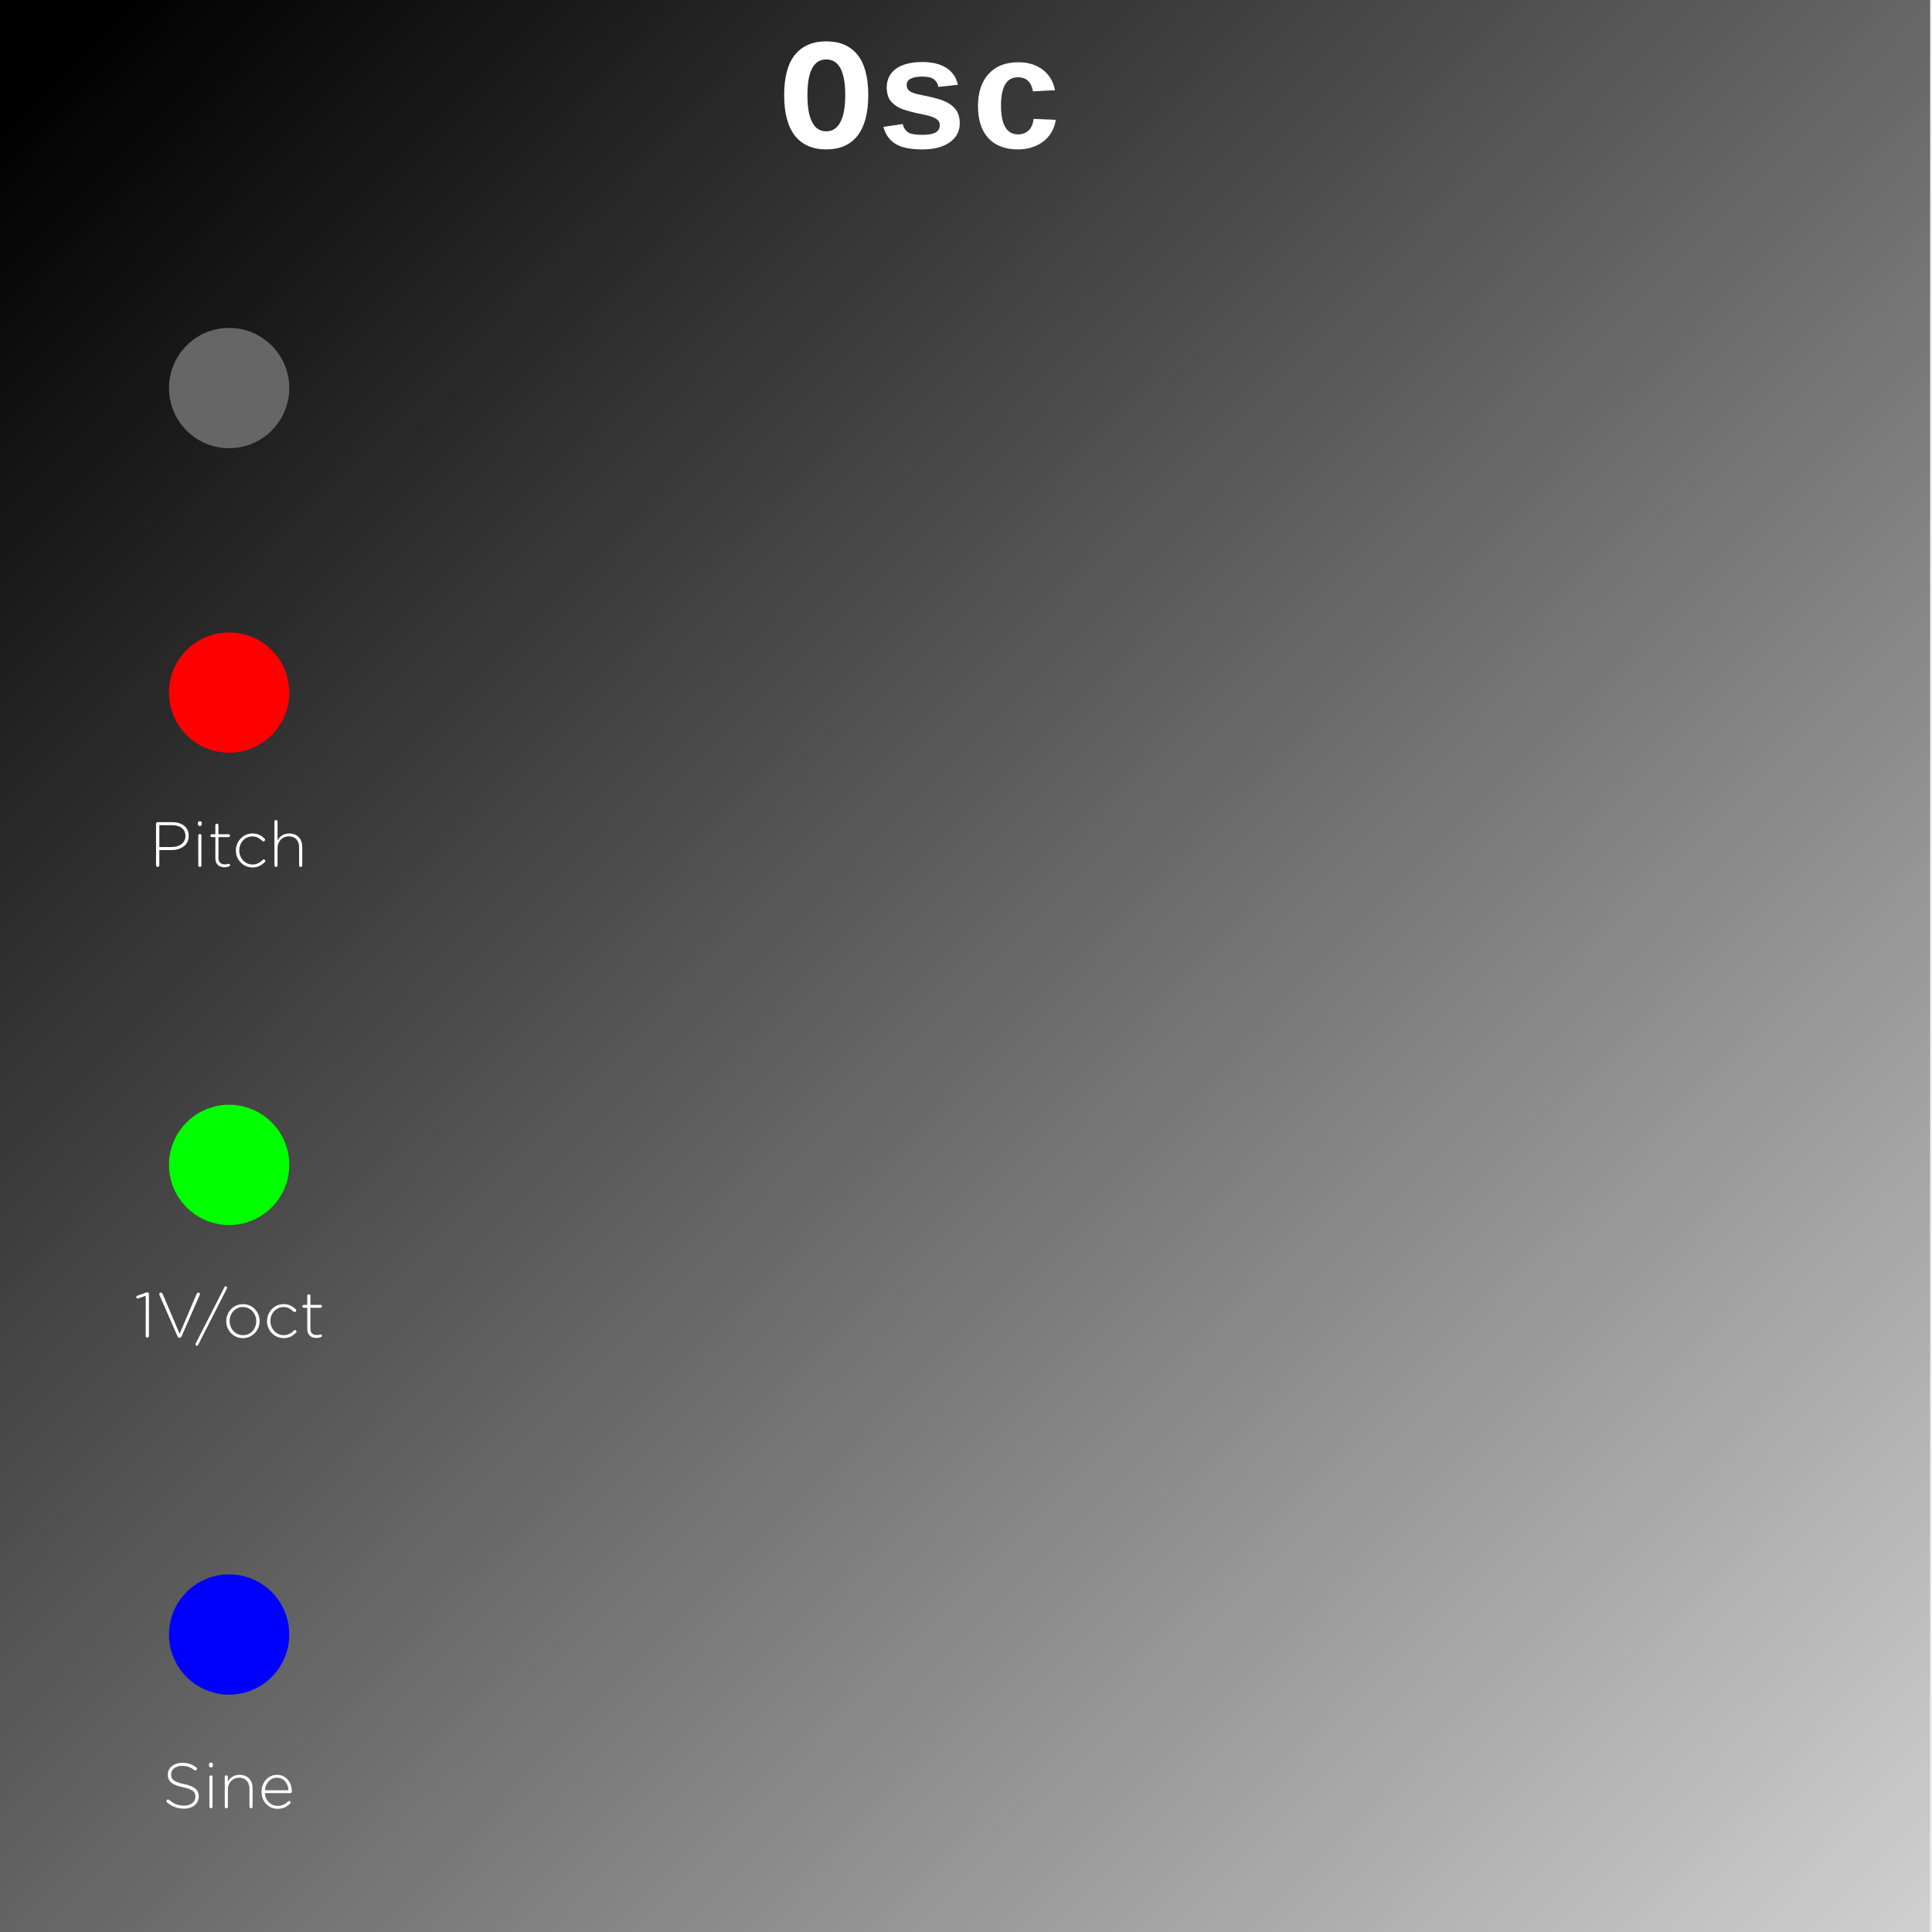
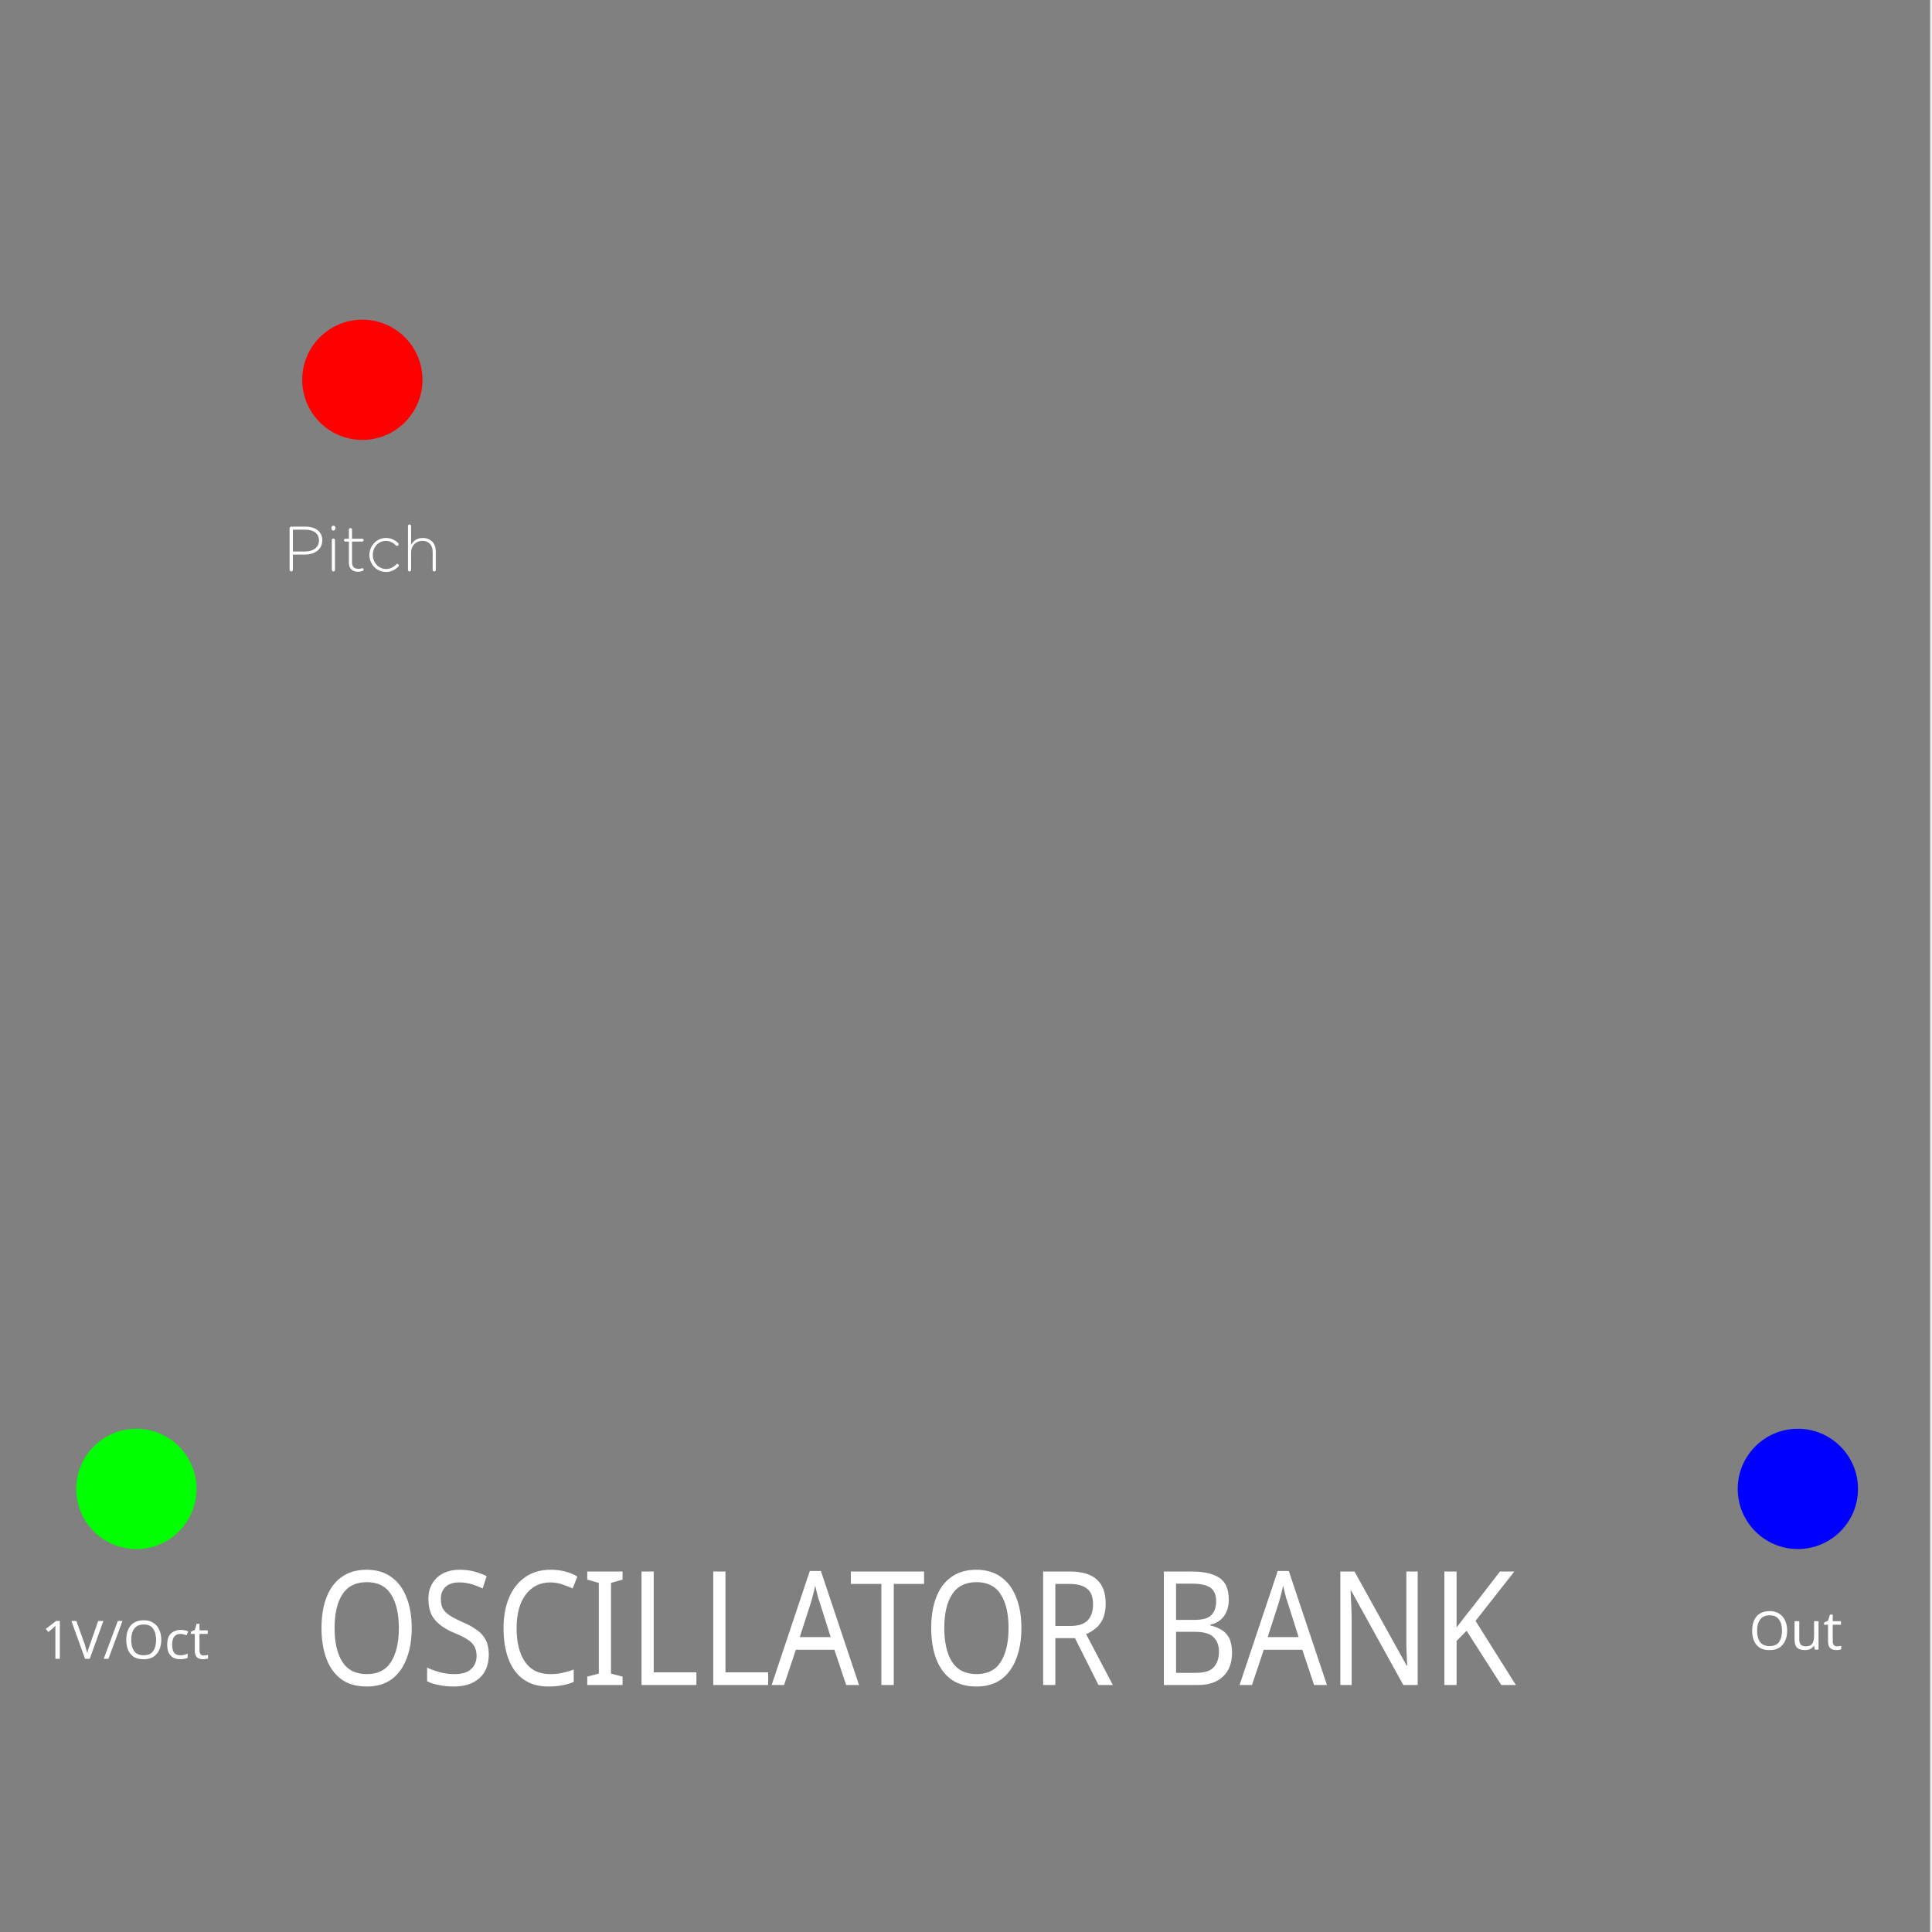
- <svg xmlns="http://www.w3.org/2000/svg" xmlns:xlink="http://www.w3.org/1999/xlink" width="128.5mm" height="128.5mm" viewBox="0 0 128.5 128.5" version="1.1" id="svg8">
-   <defs id="defs2">
-     <linearGradient id="linearGradient45">
-       <stop id="stop41" offset="0" style="stop-color:#000000;stop-opacity:1;" />
-       <stop id="stop43" offset="1" style="stop-color:#000000;stop-opacity:0;" />
-     </linearGradient>
-     <linearGradient gradientUnits="userSpaceOnUse" y2="314.966" x2="148.734" y1="172.658" x1="3.402" id="linearGradient47" xlink:href="#linearGradient45" />
-   </defs>
-   <g id="layer1" transform="translate(0,-168.5)">
-     <rect style="display:inline;opacity:1;vector-effect:none;fill:url(#linearGradient47);fill-opacity:1;fill-rule:evenodd;stroke:none;stroke-width:1.333;stroke-linecap:butt;stroke-linejoin:miter;stroke-miterlimit:4;stroke-dasharray:none;stroke-dashoffset:0;stroke-opacity:1;paint-order:normal" id="rect420" width="128.376" height="128.5" x="5.9211732e-17" y="168.5" />
-     <g aria-label="Pitch" style="font-style:normal;font-variant:normal;font-weight:300;font-stretch:normal;font-size:4.939px;line-height:6.615px;font-family:'Gotham Rounded';-inkscape-font-specification:'Gotham Rounded Light';font-variant-ligatures:normal;font-variant-caps:normal;font-variant-numeric:normal;font-feature-settings:normal;text-align:center;letter-spacing:0px;word-spacing:0px;writing-mode:lr-tb;text-anchor:middle;display:inline;fill:#ffffff;fill-opacity:1;stroke:none;stroke-width:0.265px;stroke-linecap:butt;stroke-linejoin:miter;stroke-opacity:1" id="text4944" transform="translate(0,10.58333)">
-       <path d="m 10.378,215.469 c 0,0.059 0.051,0.11 0.11,0.11 0.059,0 0.11,-0.051 0.11,-0.11 v -1.012 h 0.8 c 0.618,0 1.156,-0.322 1.156,-0.944 v -0.008 c 0,-0.572 -0.449,-0.906 -1.101,-0.906 h -0.965 c -0.059,0 -0.11,0.051 -0.11,0.11 z m 0.22,-1.215 v -1.452 h 0.838 c 0.533,0 0.897,0.246 0.897,0.715 v 0.008 c 0,0.44 -0.373,0.728 -0.923,0.728 z" style="font-style:normal;font-variant:normal;font-weight:300;font-stretch:normal;font-size:4.233px;font-family:'Gotham Rounded';-inkscape-font-specification:'Gotham Rounded Light';text-align:center;text-anchor:middle;stroke-width:0.265px;fill:#ffffff" id="path5046" />
-       <path d="m 13.163,212.734 c 0,0.072 0.055,0.127 0.127,0.127 0.072,0 0.131,-0.055 0.131,-0.127 v -0.072 c 0,-0.072 -0.059,-0.127 -0.131,-0.127 -0.072,0 -0.127,0.055 -0.127,0.127 z m 0.025,2.739 c 0,0.064 0.047,0.106 0.106,0.106 0.059,0 0.102,-0.042 0.102,-0.106 v -1.981 c 0,-0.064 -0.047,-0.106 -0.106,-0.106 -0.059,0 -0.102,0.047 -0.102,0.106 z" style="font-style:normal;font-variant:normal;font-weight:300;font-stretch:normal;font-size:4.233px;font-family:'Gotham Rounded';-inkscape-font-specification:'Gotham Rounded Light';text-align:center;text-anchor:middle;stroke-width:0.265px;fill:#ffffff" id="path5048" />
-       <path d="m 14.929,215.6 c 0.123,0 0.22,-0.025 0.305,-0.055 0.042,-0.017 0.068,-0.047 0.068,-0.089 0,-0.051 -0.047,-0.093 -0.093,-0.093 -0.03,0 -0.097,0.042 -0.246,0.042 -0.25,0 -0.432,-0.11 -0.432,-0.419 v -1.393 h 0.677 c 0.051,0 0.097,-0.042 0.097,-0.093 0,-0.051 -0.047,-0.097 -0.097,-0.097 h -0.677 v -0.601 c 0,-0.059 -0.047,-0.106 -0.106,-0.106 -0.059,0 -0.102,0.047 -0.102,0.106 v 0.601 h -0.233 c -0.051,0 -0.097,0.042 -0.097,0.093 0,0.051 0.047,0.097 0.097,0.097 h 0.233 v 1.414 c 0,0.411 0.271,0.593 0.605,0.593 z" style="font-style:normal;font-variant:normal;font-weight:300;font-stretch:normal;font-size:4.233px;font-family:'Gotham Rounded';-inkscape-font-specification:'Gotham Rounded Light';text-align:center;text-anchor:middle;stroke-width:0.265px;fill:#ffffff" id="path5050" />
-       <path d="m 16.79,215.613 c 0.368,0 0.618,-0.152 0.834,-0.373 0.017,-0.017 0.025,-0.042 0.025,-0.064 0,-0.051 -0.051,-0.102 -0.102,-0.102 -0.03,0 -0.051,0.017 -0.068,0.034 -0.174,0.174 -0.398,0.309 -0.677,0.309 -0.495,0 -0.889,-0.415 -0.889,-0.936 v -0.008 c 0,-0.516 0.381,-0.927 0.872,-0.927 0.292,0 0.495,0.14 0.669,0.305 0.017,0.017 0.047,0.025 0.072,0.025 0.059,0 0.106,-0.047 0.106,-0.106 0,-0.03 -0.013,-0.059 -0.03,-0.076 -0.195,-0.182 -0.44,-0.343 -0.813,-0.343 -0.618,0 -1.101,0.525 -1.101,1.13 v 0.008 c 0,0.605 0.478,1.122 1.101,1.122 z" style="font-style:normal;font-variant:normal;font-weight:300;font-stretch:normal;font-size:4.233px;font-family:'Gotham Rounded';-inkscape-font-specification:'Gotham Rounded Light';text-align:center;text-anchor:middle;stroke-width:0.265px;fill:#ffffff" id="path5052" />
-       <path d="m 18.252,215.473 c 0,0.064 0.047,0.106 0.106,0.106 0.059,0 0.102,-0.042 0.102,-0.106 v -1.16 c 0,-0.449 0.326,-0.77 0.749,-0.77 0.436,0 0.686,0.292 0.686,0.737 v 1.194 c 0,0.064 0.047,0.106 0.106,0.106 0.059,0 0.102,-0.042 0.102,-0.106 v -1.232 c 0,-0.516 -0.318,-0.889 -0.864,-0.889 -0.394,0 -0.635,0.199 -0.779,0.453 v -1.245 c 0,-0.059 -0.047,-0.106 -0.106,-0.106 -0.059,0 -0.102,0.047 -0.102,0.106 z" style="font-style:normal;font-variant:normal;font-weight:300;font-stretch:normal;font-size:4.233px;font-family:'Gotham Rounded';-inkscape-font-specification:'Gotham Rounded Light';text-align:center;text-anchor:middle;stroke-width:0.265px;fill:#ffffff" id="path5054" />
+ <svg xmlns="http://www.w3.org/2000/svg" id="svg8" version="1.1" viewBox="0 0 128.5 128.5" height="128.5mm" width="128.5mm">
+   <defs id="defs2" />
+   <g transform="translate(0,-168.5)" id="layer1">
+     <rect y="168.5" x="5.9211732e-17" height="128.5" width="128.376" id="rect420" style="display:inline;opacity:1;vector-effect:none;fill:#808080;fill-opacity:1;fill-rule:evenodd;stroke:none;stroke-width:1.333;stroke-linecap:butt;stroke-linejoin:miter;stroke-miterlimit:4;stroke-dasharray:none;stroke-dashoffset:0;stroke-opacity:1;paint-order:normal" />
+     <g transform="translate(8.88244,-9.071428)" id="text4944" style="font-style:normal;font-variant:normal;font-weight:300;font-stretch:normal;font-size:4.939px;line-height:6.615px;font-family:'Gotham Rounded';-inkscape-font-specification:'Gotham Rounded Light';font-variant-ligatures:normal;font-variant-caps:normal;font-variant-numeric:normal;font-feature-settings:normal;text-align:center;letter-spacing:0px;word-spacing:0px;writing-mode:lr-tb;text-anchor:middle;display:inline;fill:#ffffff;fill-opacity:1;stroke:none;stroke-width:0.265px;stroke-linecap:butt;stroke-linejoin:miter;stroke-opacity:1" aria-label="Pitch">
+       <path id="path5046" style="font-style:normal;font-variant:normal;font-weight:300;font-stretch:normal;font-size:4.233px;font-family:'Gotham Rounded';-inkscape-font-specification:'Gotham Rounded Light';text-align:center;text-anchor:middle;fill:#ffffff;stroke-width:0.265px" d="m 10.378,215.469 c 0,0.059 0.051,0.11 0.11,0.11 0.059,0 0.11,-0.051 0.11,-0.11 v -1.012 h 0.8 c 0.618,0 1.156,-0.322 1.156,-0.944 v -0.008 c 0,-0.572 -0.449,-0.906 -1.101,-0.906 h -0.965 c -0.059,0 -0.11,0.051 -0.11,0.11 z m 0.22,-1.215 v -1.452 h 0.838 c 0.533,0 0.897,0.246 0.897,0.715 v 0.008 c 0,0.44 -0.373,0.728 -0.923,0.728 z" />
+       <path id="path5048" style="font-style:normal;font-variant:normal;font-weight:300;font-stretch:normal;font-size:4.233px;font-family:'Gotham Rounded';-inkscape-font-specification:'Gotham Rounded Light';text-align:center;text-anchor:middle;fill:#ffffff;stroke-width:0.265px" d="m 13.163,212.734 c 0,0.072 0.055,0.127 0.127,0.127 0.072,0 0.131,-0.055 0.131,-0.127 v -0.072 c 0,-0.072 -0.059,-0.127 -0.131,-0.127 -0.072,0 -0.127,0.055 -0.127,0.127 z m 0.025,2.739 c 0,0.064 0.047,0.106 0.106,0.106 0.059,0 0.102,-0.042 0.102,-0.106 v -1.981 c 0,-0.064 -0.047,-0.106 -0.106,-0.106 -0.059,0 -0.102,0.047 -0.102,0.106 z" />
+       <path id="path5050" style="font-style:normal;font-variant:normal;font-weight:300;font-stretch:normal;font-size:4.233px;font-family:'Gotham Rounded';-inkscape-font-specification:'Gotham Rounded Light';text-align:center;text-anchor:middle;fill:#ffffff;stroke-width:0.265px" d="m 14.929,215.6 c 0.123,0 0.22,-0.025 0.305,-0.055 0.042,-0.017 0.068,-0.047 0.068,-0.089 0,-0.051 -0.047,-0.093 -0.093,-0.093 -0.03,0 -0.097,0.042 -0.246,0.042 -0.25,0 -0.432,-0.11 -0.432,-0.419 v -1.393 h 0.677 c 0.051,0 0.097,-0.042 0.097,-0.093 0,-0.051 -0.047,-0.097 -0.097,-0.097 h -0.677 v -0.601 c 0,-0.059 -0.047,-0.106 -0.106,-0.106 -0.059,0 -0.102,0.047 -0.102,0.106 v 0.601 h -0.233 c -0.051,0 -0.097,0.042 -0.097,0.093 0,0.051 0.047,0.097 0.097,0.097 h 0.233 v 1.414 c 0,0.411 0.271,0.593 0.605,0.593 z" />
+       <path id="path5052" style="font-style:normal;font-variant:normal;font-weight:300;font-stretch:normal;font-size:4.233px;font-family:'Gotham Rounded';-inkscape-font-specification:'Gotham Rounded Light';text-align:center;text-anchor:middle;fill:#ffffff;stroke-width:0.265px" d="m 16.79,215.613 c 0.368,0 0.618,-0.152 0.834,-0.373 0.017,-0.017 0.025,-0.042 0.025,-0.064 0,-0.051 -0.051,-0.102 -0.102,-0.102 -0.03,0 -0.051,0.017 -0.068,0.034 -0.174,0.174 -0.398,0.309 -0.677,0.309 -0.495,0 -0.889,-0.415 -0.889,-0.936 v -0.008 c 0,-0.516 0.381,-0.927 0.872,-0.927 0.292,0 0.495,0.14 0.669,0.305 0.017,0.017 0.047,0.025 0.072,0.025 0.059,0 0.106,-0.047 0.106,-0.106 0,-0.03 -0.013,-0.059 -0.03,-0.076 -0.195,-0.182 -0.44,-0.343 -0.813,-0.343 -0.618,0 -1.101,0.525 -1.101,1.13 v 0.008 c 0,0.605 0.478,1.122 1.101,1.122 z" />
+       <path id="path5054" style="font-style:normal;font-variant:normal;font-weight:300;font-stretch:normal;font-size:4.233px;font-family:'Gotham Rounded';-inkscape-font-specification:'Gotham Rounded Light';text-align:center;text-anchor:middle;fill:#ffffff;stroke-width:0.265px" d="m 18.252,215.473 c 0,0.064 0.047,0.106 0.106,0.106 0.059,0 0.102,-0.042 0.102,-0.106 v -1.16 c 0,-0.449 0.326,-0.77 0.749,-0.77 0.436,0 0.686,0.292 0.686,0.737 v 1.194 c 0,0.064 0.047,0.106 0.106,0.106 0.059,0 0.102,-0.042 0.102,-0.106 v -1.232 c 0,-0.516 -0.318,-0.889 -0.864,-0.889 -0.394,0 -0.635,0.199 -0.779,0.453 v -1.245 c 0,-0.059 -0.047,-0.106 -0.106,-0.106 -0.059,0 -0.102,0.047 -0.102,0.106 z" />
    </g>
-     <g aria-label="1V/oct" style="font-style:normal;font-variant:normal;font-weight:300;font-stretch:normal;font-size:4.939px;line-height:6.615px;font-family:'Gotham Rounded';-inkscape-font-specification:'Gotham Rounded Light';font-variant-ligatures:normal;font-variant-caps:normal;font-variant-numeric:normal;font-feature-settings:normal;text-align:center;letter-spacing:0px;word-spacing:0px;writing-mode:lr-tb;text-anchor:middle;display:inline;fill:#ffffff;fill-opacity:1;stroke:none;stroke-width:0.265px;stroke-linecap:butt;stroke-linejoin:miter;stroke-opacity:1" id="text4948" transform="translate(0,5.291667)">
-       <path d="m 9.691,252.065 c 0,0.059 0.051,0.11 0.11,0.11 0.059,0 0.106,-0.051 0.106,-0.11 v -2.794 c 0,-0.055 -0.038,-0.106 -0.106,-0.106 h -0.008 c -0.047,0 -0.089,0.013 -0.135,0.03 l -0.516,0.191 c -0.047,0.017 -0.08,0.042 -0.08,0.093 0,0.051 0.042,0.093 0.093,0.093 0.017,0 0.034,-0.004 0.055,-0.013 l 0.483,-0.165 z" style="font-style:normal;font-variant:normal;font-weight:300;font-stretch:normal;font-size:4.233px;font-family:'Gotham Rounded';-inkscape-font-specification:'Gotham Rounded Light';text-align:center;text-anchor:middle;stroke-width:0.265px;fill:#ffffff" id="path5057" />
-       <path d="m 11.938,252.188 h 0.009 c 0.068,0 0.106,-0.038 0.131,-0.097 l 1.211,-2.769 c 0.009,-0.017 0.009,-0.025 0.009,-0.042 0,-0.051 -0.047,-0.102 -0.106,-0.102 -0.051,0 -0.089,0.038 -0.11,0.085 l -1.135,2.659 -1.13,-2.654 c -0.021,-0.051 -0.059,-0.089 -0.114,-0.089 -0.064,0 -0.11,0.055 -0.11,0.106 0,0.021 0,0.03 0.009,0.047 l 1.206,2.76 c 0.025,0.059 0.064,0.097 0.131,0.097 z" style="font-style:normal;font-variant:normal;font-weight:300;font-stretch:normal;font-size:4.233px;font-family:'Gotham Rounded';-inkscape-font-specification:'Gotham Rounded Light';text-align:center;text-anchor:middle;stroke-width:0.265px;fill:#ffffff" id="path5059" />
-       <path d="m 13,252.628 c 0,0.051 0.038,0.089 0.089,0.089 0.042,0 0.072,-0.025 0.089,-0.059 l 1.913,-3.751 c 0.009,-0.017 0.013,-0.038 0.013,-0.055 0,-0.051 -0.038,-0.089 -0.089,-0.089 -0.042,0 -0.072,0.025 -0.089,0.059 l -1.913,3.751 c -0.009,0.017 -0.013,0.038 -0.013,0.055 z" style="font-style:normal;font-variant:normal;font-weight:300;font-stretch:normal;font-size:4.233px;font-family:'Gotham Rounded';-inkscape-font-specification:'Gotham Rounded Light';text-align:center;text-anchor:middle;stroke-width:0.265px;fill:#ffffff" id="path5061" />
-       <path d="m 16.154,252.209 c 0.643,0 1.113,-0.525 1.113,-1.13 v -0.008 c 0,-0.605 -0.466,-1.122 -1.105,-1.122 -0.643,0 -1.113,0.525 -1.113,1.13 v 0.008 c 0,0.605 0.466,1.122 1.105,1.122 z m 0.009,-0.195 c -0.5,0 -0.889,-0.415 -0.889,-0.936 v -0.008 c 0,-0.508 0.368,-0.927 0.881,-0.927 0.5,0 0.889,0.415 0.889,0.936 v 0.008 c 0,0.508 -0.368,0.927 -0.881,0.927 z" style="font-style:normal;font-variant:normal;font-weight:300;font-stretch:normal;font-size:4.233px;font-family:'Gotham Rounded';-inkscape-font-specification:'Gotham Rounded Light';text-align:center;text-anchor:middle;stroke-width:0.265px;fill:#ffffff" id="path5063" />
-       <path d="m 18.862,252.209 c 0.368,0 0.618,-0.152 0.834,-0.373 0.017,-0.017 0.025,-0.042 0.025,-0.064 0,-0.051 -0.051,-0.102 -0.102,-0.102 -0.03,0 -0.051,0.017 -0.068,0.034 -0.174,0.174 -0.398,0.309 -0.677,0.309 -0.495,0 -0.889,-0.415 -0.889,-0.936 v -0.008 c 0,-0.516 0.381,-0.927 0.872,-0.927 0.292,0 0.495,0.14 0.669,0.305 0.017,0.017 0.047,0.025 0.072,0.025 0.059,0 0.106,-0.047 0.106,-0.106 0,-0.03 -0.013,-0.059 -0.03,-0.076 -0.195,-0.182 -0.44,-0.343 -0.813,-0.343 -0.618,0 -1.101,0.525 -1.101,1.13 v 0.008 c 0,0.605 0.478,1.122 1.101,1.122 z" style="font-style:normal;font-variant:normal;font-weight:300;font-stretch:normal;font-size:4.233px;font-family:'Gotham Rounded';-inkscape-font-specification:'Gotham Rounded Light';text-align:center;text-anchor:middle;stroke-width:0.265px;fill:#ffffff" id="path5065" />
-       <path d="m 21.043,252.197 c 0.123,0 0.22,-0.025 0.305,-0.055 0.042,-0.017 0.068,-0.047 0.068,-0.089 0,-0.051 -0.047,-0.093 -0.093,-0.093 -0.03,0 -0.097,0.042 -0.246,0.042 -0.25,0 -0.432,-0.11 -0.432,-0.419 v -1.393 h 0.677 c 0.051,0 0.097,-0.042 0.097,-0.093 0,-0.051 -0.047,-0.097 -0.097,-0.097 h -0.677 v -0.601 c 0,-0.059 -0.047,-0.106 -0.106,-0.106 -0.059,0 -0.102,0.047 -0.102,0.106 v 0.601 h -0.233 c -0.051,0 -0.097,0.042 -0.097,0.093 0,0.051 0.047,0.097 0.097,0.097 h 0.233 v 1.414 c 0,0.411 0.271,0.593 0.605,0.593 z" style="font-style:normal;font-variant:normal;font-weight:300;font-stretch:normal;font-size:4.233px;font-family:'Gotham Rounded';-inkscape-font-specification:'Gotham Rounded Light';text-align:center;text-anchor:middle;stroke-width:0.265px;fill:#ffffff" id="path5067" />
-     </g>
-     <g aria-label="Sine" style="font-style:normal;font-variant:normal;font-weight:300;font-stretch:normal;font-size:4.939px;line-height:6.615px;font-family:'Gotham Rounded';-inkscape-font-specification:'Gotham Rounded Light';font-variant-ligatures:normal;font-variant-caps:normal;font-variant-numeric:normal;font-feature-settings:normal;text-align:center;letter-spacing:0px;word-spacing:0px;writing-mode:lr-tb;text-anchor:middle;display:inline;fill:#ffffff;fill-opacity:1;stroke:none;stroke-width:0.265px;stroke-linecap:butt;stroke-linejoin:miter;stroke-opacity:1" id="text4952">
-       <path d="m 12.237,288.797 c 0.572,0 0.982,-0.33 0.982,-0.809 v -0.008 c 0,-0.432 -0.288,-0.677 -0.974,-0.817 -0.703,-0.144 -0.864,-0.334 -0.864,-0.648 v -0.008 c 0,-0.309 0.288,-0.559 0.724,-0.559 0.301,0 0.559,0.08 0.817,0.279 0.021,0.017 0.047,0.025 0.072,0.025 0.059,0 0.11,-0.051 0.11,-0.11 0,-0.042 -0.025,-0.072 -0.047,-0.089 -0.271,-0.203 -0.546,-0.305 -0.944,-0.305 -0.55,0 -0.952,0.339 -0.952,0.779 v 0.008 c 0,0.449 0.288,0.69 0.999,0.834 0.673,0.135 0.838,0.318 0.838,0.631 v 0.008 c 0,0.339 -0.305,0.588 -0.749,0.588 -0.406,0 -0.703,-0.119 -0.999,-0.385 -0.017,-0.013 -0.042,-0.025 -0.072,-0.025 -0.059,0 -0.11,0.051 -0.11,0.11 0,0.038 0.021,0.068 0.042,0.085 0.334,0.275 0.682,0.415 1.126,0.415 z" style="font-style:normal;font-variant:normal;font-weight:300;font-stretch:normal;font-size:4.233px;font-family:'Gotham Rounded';-inkscape-font-specification:'Gotham Rounded Light';text-align:center;text-anchor:middle;stroke-width:0.265px;fill:#ffffff" id="path5070" />
-       <path d="m 13.903,285.927 c 0,0.072 0.055,0.127 0.127,0.127 0.072,0 0.131,-0.055 0.131,-0.127 v -0.072 c 0,-0.072 -0.059,-0.127 -0.131,-0.127 -0.072,0 -0.127,0.055 -0.127,0.127 z m 0.025,2.739 c 0,0.064 0.047,0.106 0.106,0.106 0.059,0 0.102,-0.042 0.102,-0.106 v -1.981 c 0,-0.064 -0.047,-0.106 -0.106,-0.106 -0.059,0 -0.102,0.047 -0.102,0.106 z" style="font-style:normal;font-variant:normal;font-weight:300;font-stretch:normal;font-size:4.233px;font-family:'Gotham Rounded';-inkscape-font-specification:'Gotham Rounded Light';text-align:center;text-anchor:middle;stroke-width:0.265px;fill:#ffffff" id="path5072" />
-       <path d="m 14.949,288.666 c 0,0.064 0.047,0.106 0.106,0.106 0.059,0 0.102,-0.042 0.102,-0.106 v -1.16 c 0,-0.449 0.326,-0.77 0.749,-0.77 0.436,0 0.686,0.292 0.686,0.737 v 1.194 c 0,0.064 0.047,0.106 0.106,0.106 0.059,0 0.102,-0.042 0.102,-0.106 v -1.232 c 0,-0.516 -0.318,-0.889 -0.864,-0.889 -0.394,0 -0.635,0.199 -0.779,0.453 v -0.313 c 0,-0.064 -0.047,-0.106 -0.106,-0.106 -0.059,0 -0.102,0.047 -0.102,0.106 z" style="font-style:normal;font-variant:normal;font-weight:300;font-stretch:normal;font-size:4.233px;font-family:'Gotham Rounded';-inkscape-font-specification:'Gotham Rounded Light';text-align:center;text-anchor:middle;stroke-width:0.265px;fill:#ffffff" id="path5074" />
-       <path d="m 17.617,287.574 c 0.038,-0.478 0.368,-0.838 0.796,-0.838 0.495,0 0.745,0.402 0.775,0.838 z m 1.681,0.881 c 0.025,-0.025 0.034,-0.051 0.034,-0.072 0,-0.055 -0.047,-0.097 -0.102,-0.097 -0.03,0 -0.051,0.013 -0.068,0.03 -0.174,0.169 -0.389,0.296 -0.699,0.296 -0.423,0 -0.809,-0.313 -0.847,-0.851 h 1.693 c 0.051,0 0.102,-0.047 0.102,-0.097 0,-0.618 -0.385,-1.118 -0.991,-1.118 -0.584,0 -1.024,0.5 -1.024,1.126 v 0.008 c 0,0.673 0.491,1.126 1.058,1.126 0.389,0 0.631,-0.14 0.842,-0.351 z" style="font-style:normal;font-variant:normal;font-weight:300;font-stretch:normal;font-size:4.233px;font-family:'Gotham Rounded';-inkscape-font-specification:'Gotham Rounded Light';text-align:center;text-anchor:middle;stroke-width:0.265px;fill:#ffffff" id="path5076" />
-     </g>
-     <text xml:space="preserve" style="font-size:10.583px;line-height:1.25;font-family:'Courier New';-inkscape-font-specification:'Courier New, Normal';stroke-width:0.265" x="51.783" y="178.327" id="text98">
-       <tspan id="tspan96" x="51.783" y="178.327" style="font-style:normal;font-variant:normal;font-weight:bold;font-stretch:normal;font-family:'Courier New';-inkscape-font-specification:'Courier New Bold';fill:#ffffff;stroke-width:0.265">Osc</tspan>
-     </text>
  </g>
  <g id="layer2">
-     <circle style="display:inline;opacity:1;vector-effect:none;fill:#ff0000;fill-opacity:1;fill-rule:evenodd;stroke:none;stroke-width:1;stroke-linecap:butt;stroke-linejoin:miter;stroke-miterlimit:4;stroke-dasharray:none;stroke-dashoffset:0;stroke-opacity:1;paint-order:normal" id="path4954" cx="15.24" cy="46.063" r="4" />
-     <circle r="4" cy="77.478" cx="15.24" id="circle4956" style="display:inline;opacity:1;vector-effect:none;fill:#00ff00;fill-opacity:1;fill-rule:evenodd;stroke:none;stroke-width:1;stroke-linecap:butt;stroke-linejoin:miter;stroke-miterlimit:4;stroke-dasharray:none;stroke-dashoffset:0;stroke-opacity:1;paint-order:normal" />
-     <circle style="display:inline;opacity:1;vector-effect:none;fill:#0000ff;fill-opacity:1;fill-rule:evenodd;stroke:none;stroke-width:1;stroke-linecap:butt;stroke-linejoin:miter;stroke-miterlimit:4;stroke-dasharray:none;stroke-dashoffset:0;stroke-opacity:1;paint-order:normal" id="circle4958" cx="15.24" cy="108.713" r="4" />
-     <circle r="4" cy="25.81" cx="15.24" id="circle66" style="display:inline;opacity:1;vector-effect:none;fill:#666666;fill-opacity:1;fill-rule:evenodd;stroke:none;stroke-width:1;stroke-linecap:butt;stroke-linejoin:miter;stroke-miterlimit:4;stroke-dasharray:none;stroke-dashoffset:0;stroke-opacity:1;paint-order:normal" />
+     <circle r="4" cy="25.26" cx="24.1" id="path4954" style="display:inline;opacity:1;vector-effect:none;fill:#ff0000;fill-opacity:1;fill-rule:evenodd;stroke:none;stroke-width:1;stroke-linecap:butt;stroke-linejoin:miter;stroke-miterlimit:4;stroke-dasharray:none;stroke-dashoffset:0;stroke-opacity:1;paint-order:normal" />
+     <text transform="scale(0.927493,1.078175)" id="text98" y="103.944" x="22.46" style="font-style:normal;font-variant:normal;font-weight:normal;font-stretch:normal;font-size:9.816px;line-height:1.25;font-family:sans-serif;-inkscape-font-specification:'sans-serif, Normal';font-variant-ligatures:normal;font-variant-caps:normal;font-variant-numeric:normal;font-variant-east-asian:normal;stroke-width:0.245" xml:space="preserve">
+       <tspan style="font-style:normal;font-variant:normal;font-weight:normal;font-stretch:normal;font-size:9.816px;font-family:sans-serif;-inkscape-font-specification:'sans-serif, Normal';font-variant-ligatures:normal;font-variant-caps:normal;font-variant-numeric:normal;font-variant-east-asian:normal;fill:#ffffff;stroke-width:0.245" y="103.944" x="22.46" id="tspan96">OSCILLATOR BANK</tspan>
+     </text>
+     <text id="text47" y="109.718" x="116.321" style="font-style:normal;font-variant:normal;font-weight:normal;font-stretch:normal;font-size:3.528px;line-height:1.25;font-family:sans-serif;-inkscape-font-specification:'sans-serif, Normal';font-variant-ligatures:normal;font-variant-caps:normal;font-variant-numeric:normal;font-variant-east-asian:normal;fill:#ffffff;fill-opacity:1;stroke:none;stroke-width:0.265" xml:space="preserve">
+       <tspan style="font-style:normal;font-variant:normal;font-weight:normal;font-stretch:normal;font-size:3.528px;font-family:sans-serif;-inkscape-font-specification:'sans-serif, Normal';font-variant-ligatures:normal;font-variant-caps:normal;font-variant-numeric:normal;font-variant-east-asian:normal;fill:#ffffff;stroke-width:0.265" y="109.718" x="116.321" id="tspan45">Out</tspan>
+     </text>
+     <text xml:space="preserve" style="font-style:normal;font-variant:normal;font-weight:normal;font-stretch:normal;font-size:3.528px;line-height:1.25;font-family:sans-serif;-inkscape-font-specification:'sans-serif, Normal';font-variant-ligatures:normal;font-variant-caps:normal;font-variant-numeric:normal;font-variant-east-asian:normal;fill:#ffffff;fill-opacity:1;stroke:none;stroke-width:0.265;image-rendering:optimizeSpeed" x="2.732" y="110.329" id="text47-8">
+       <tspan id="tspan45-3" x="2.732" y="110.329" style="font-style:normal;font-variant:normal;font-weight:normal;font-stretch:normal;font-size:3.528px;font-family:sans-serif;-inkscape-font-specification:'sans-serif, Normal';font-variant-ligatures:normal;font-variant-caps:normal;font-variant-numeric:normal;font-variant-east-asian:normal;fill:#ffffff;stroke-width:0.265">1V/Oct</tspan>
+     </text>
+     <circle style="display:inline;vector-effect:none;fill:#00ff00;fill-opacity:1;fill-rule:evenodd;stroke:none;stroke-width:1;stroke-linecap:butt;stroke-linejoin:miter;stroke-miterlimit:4;stroke-dasharray:none;stroke-dashoffset:0;stroke-opacity:1;paint-order:normal" id="circle4956" cx="9.07" cy="99.029" r="4" />
+     <circle r="4" cy="99.029" cx="119.578" id="circle4958" style="display:inline;vector-effect:none;fill:#0000ff;fill-opacity:1;fill-rule:evenodd;stroke:none;stroke-width:1;stroke-linecap:butt;stroke-linejoin:miter;stroke-miterlimit:4;stroke-dasharray:none;stroke-dashoffset:0;stroke-opacity:1;paint-order:normal" />
  </g>
</svg>
